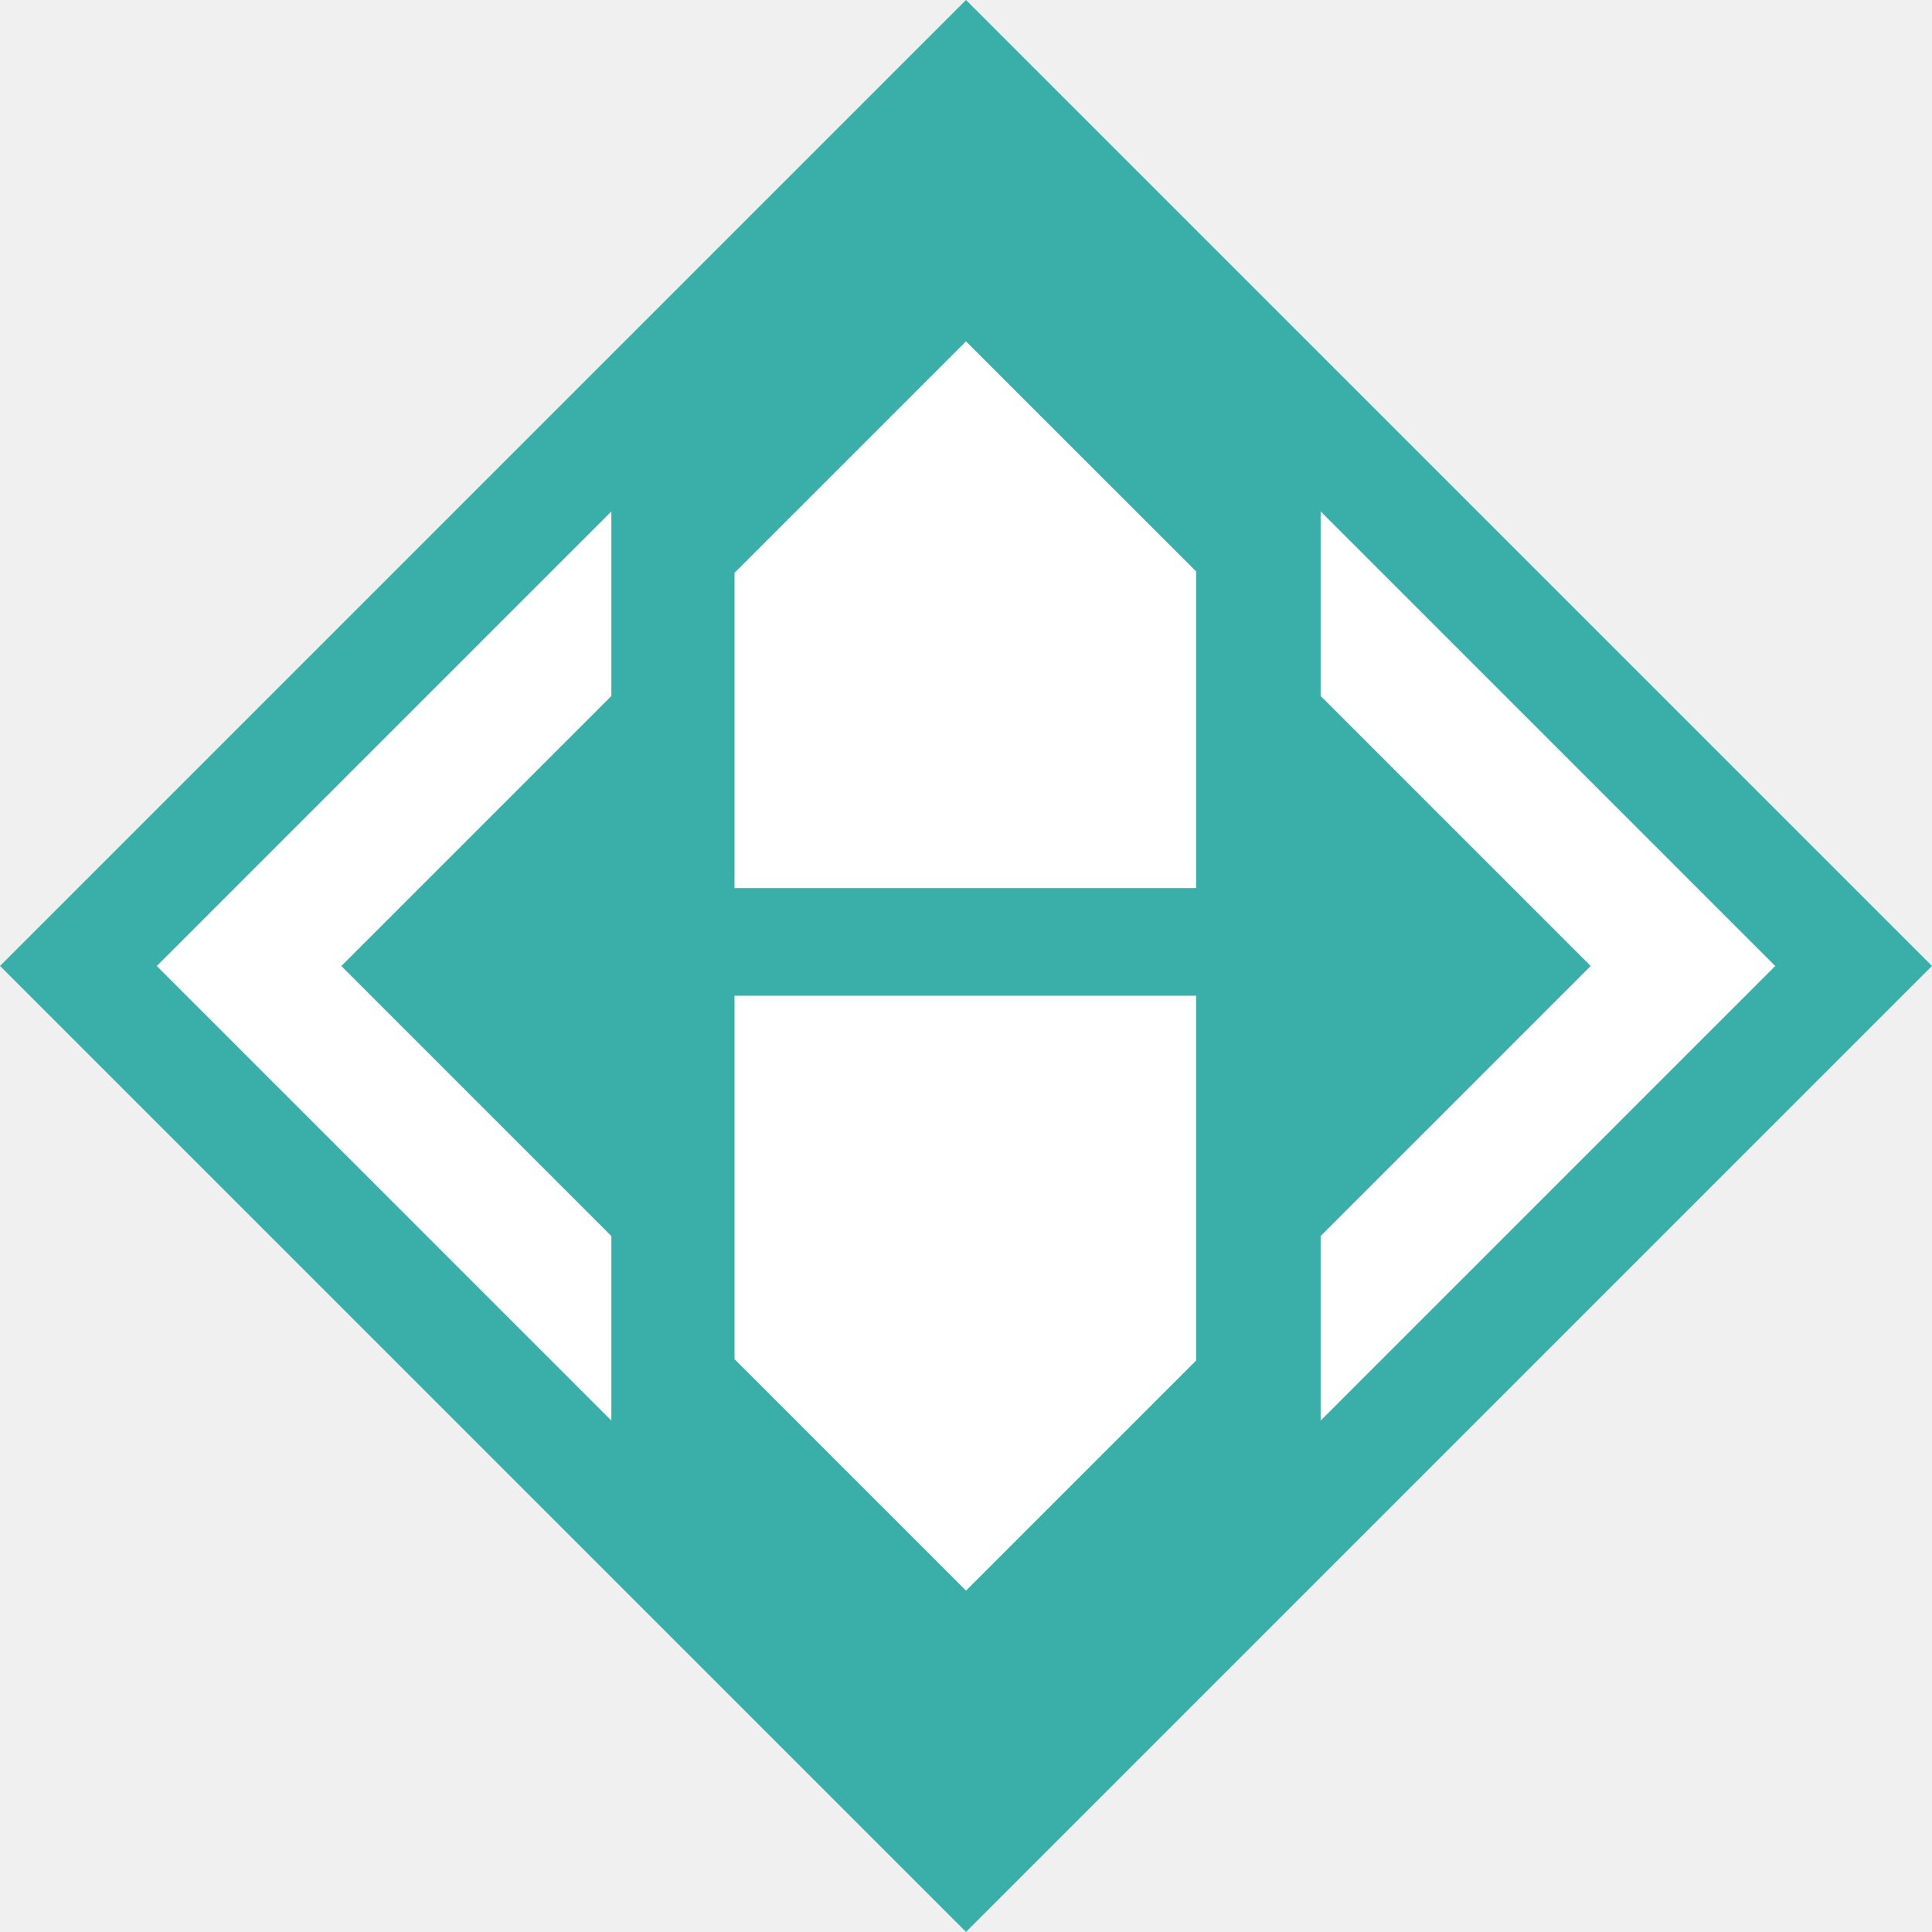
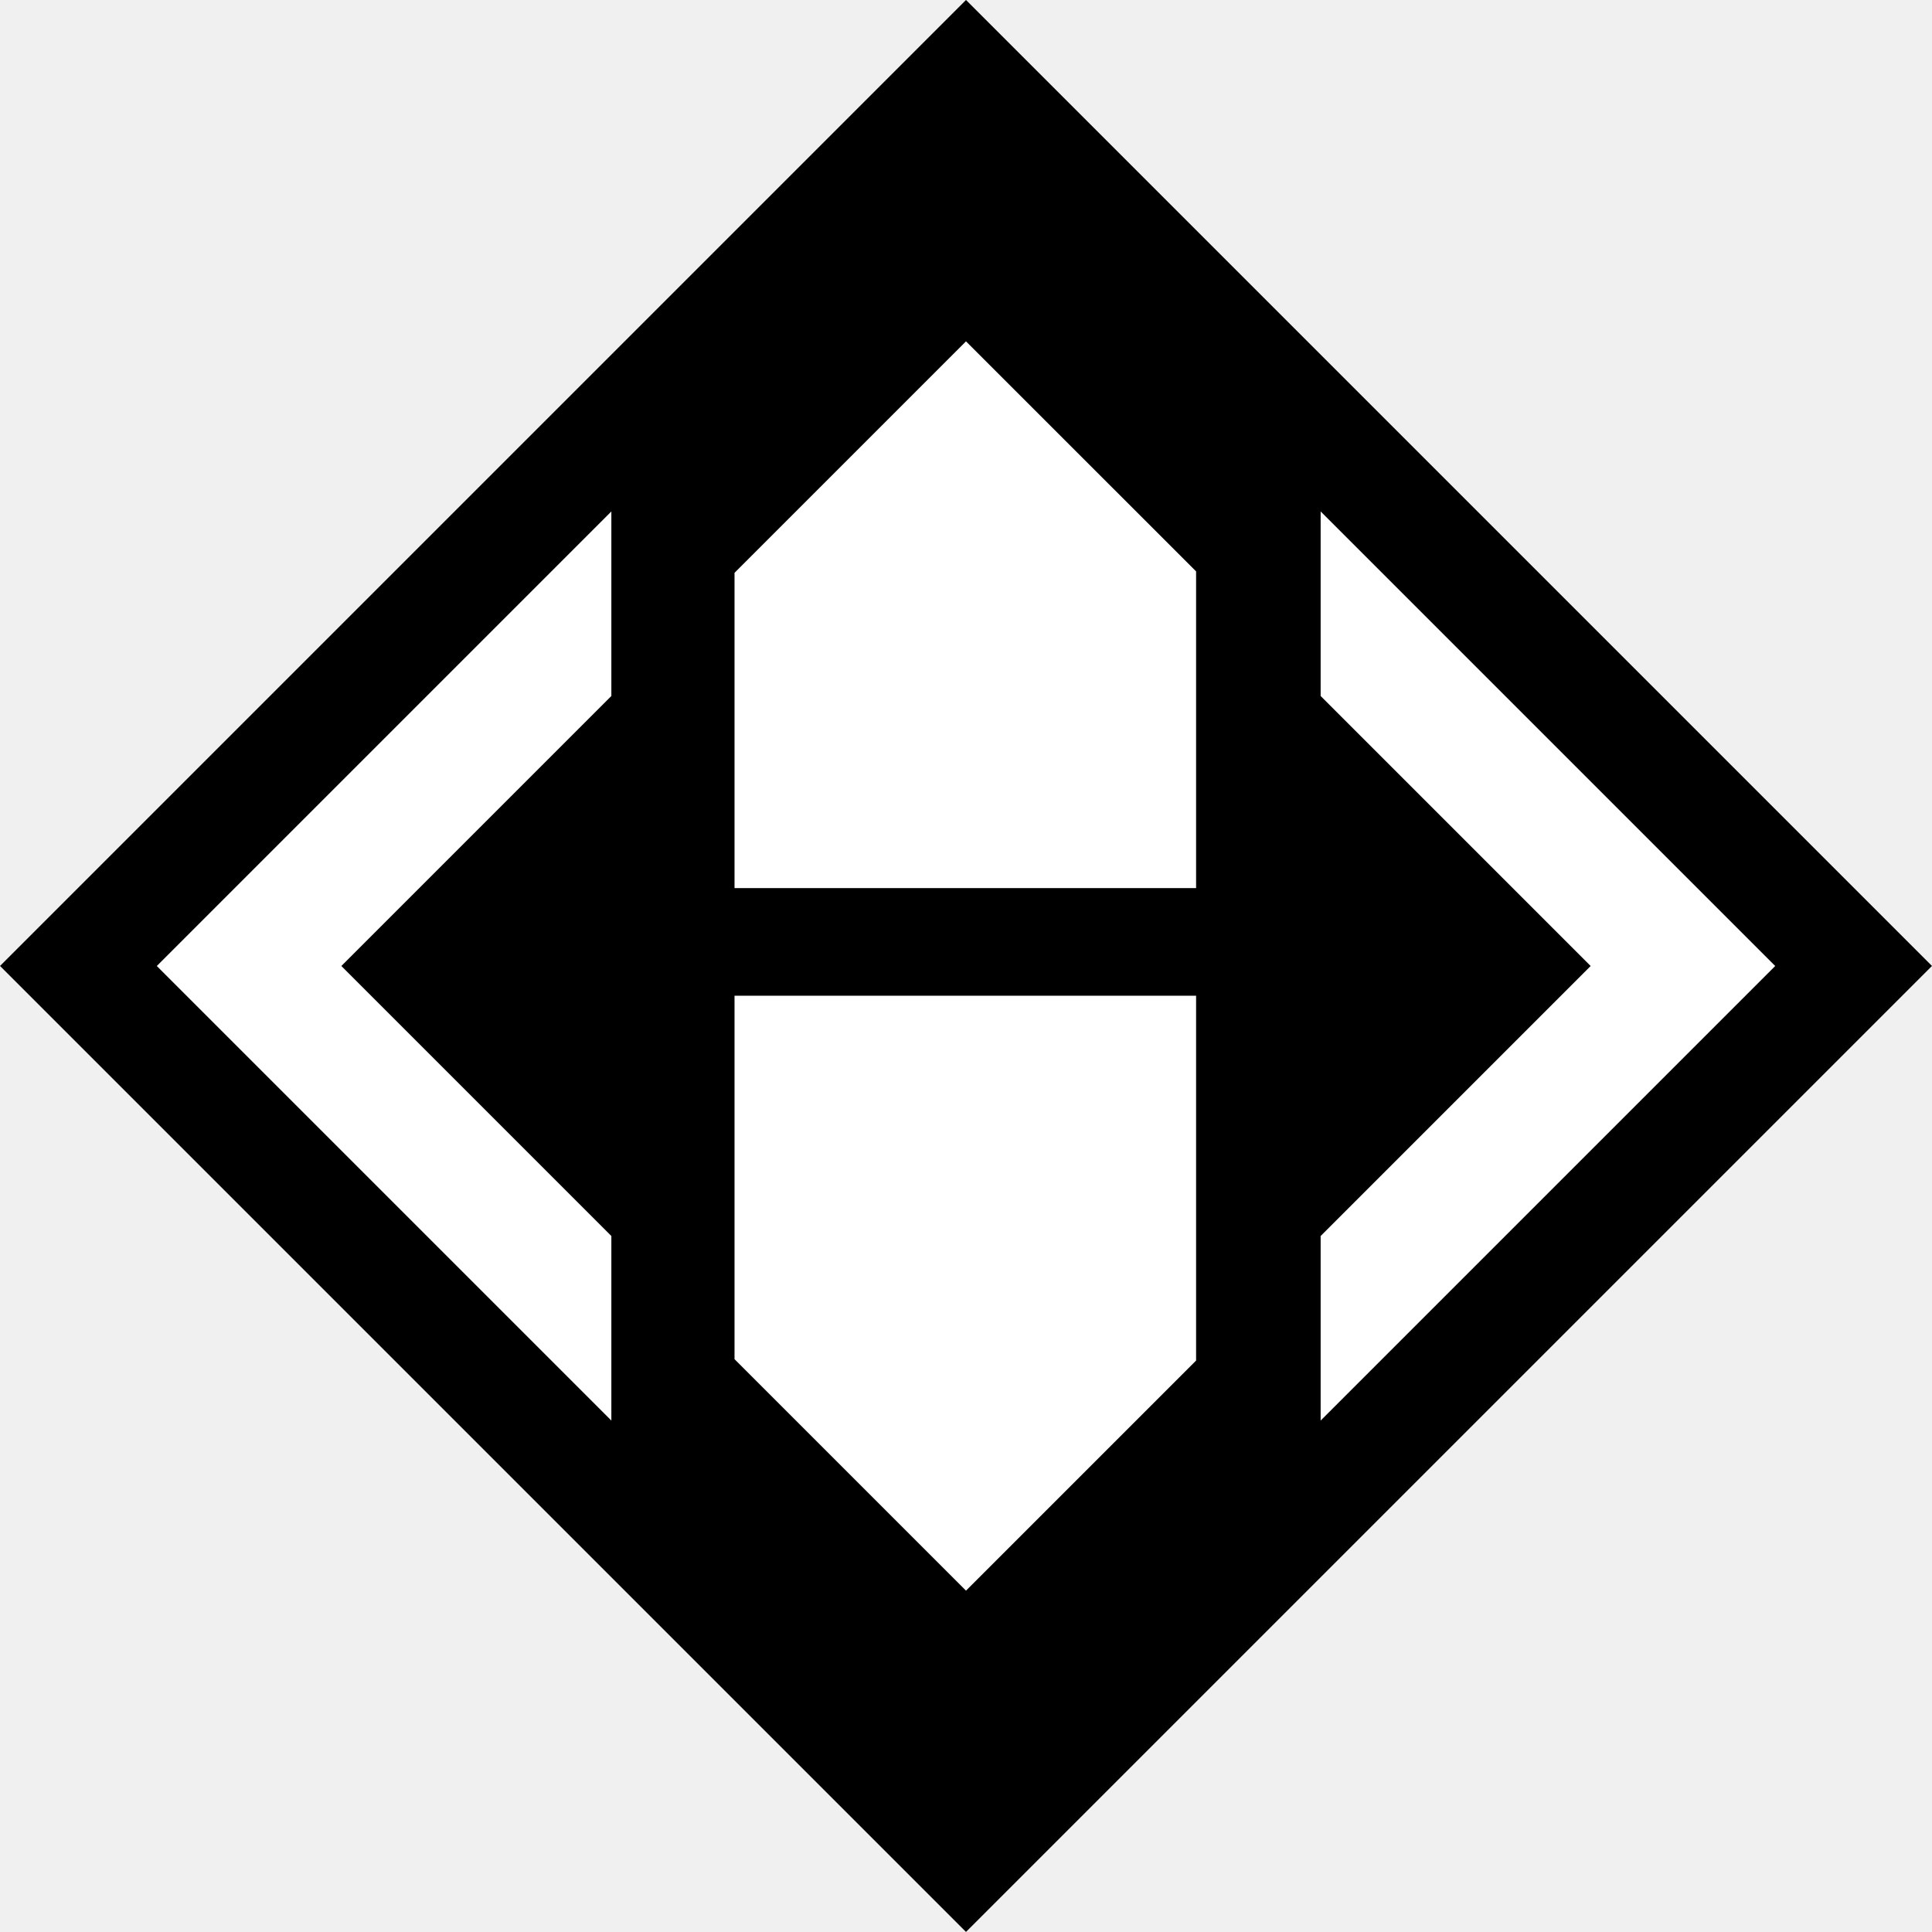
<svg xmlns="http://www.w3.org/2000/svg" version="1.1" id="Layer_1" x="0px" y="0px" width="32px" height="32px" viewBox="0 0 32 32" enable-background="new 0 0 32 32" xml:space="preserve">
  <g>
-     <rect x="4.686" y="4.686" transform="matrix(0.7071 0.7071 -0.7071 0.7071 16 -6.6274)" fill="#3AAFA9" width="22.627" height="22.627" />
+     <rect x="4.686" y="4.686" transform="matrix(0.7071 0.7071 -0.7071 0.7071 16 -6.6274)" fill="#000000" width="22.627" height="22.627" />
    <polygon fill="#FFFFFF" points="29.403,16 21.874,23.529 21.874,20.472 26.346,16 21.874,11.528 21.874,8.471  " />
    <polygon fill="#FFFFFF" points="19.811,9.464 19.811,14.71 12.166,14.71 12.166,9.488 16,5.654  " />
    <polygon fill="#FFFFFF" points="19.811,16.492 19.811,22.535 16,26.346 12.166,22.512 12.166,16.492  " />
    <polygon fill="#FFFFFF" points="10.126,11.528 5.654,16 10.126,20.472 10.126,23.529 2.597,16 10.126,8.471  " />
  </g>
</svg>
